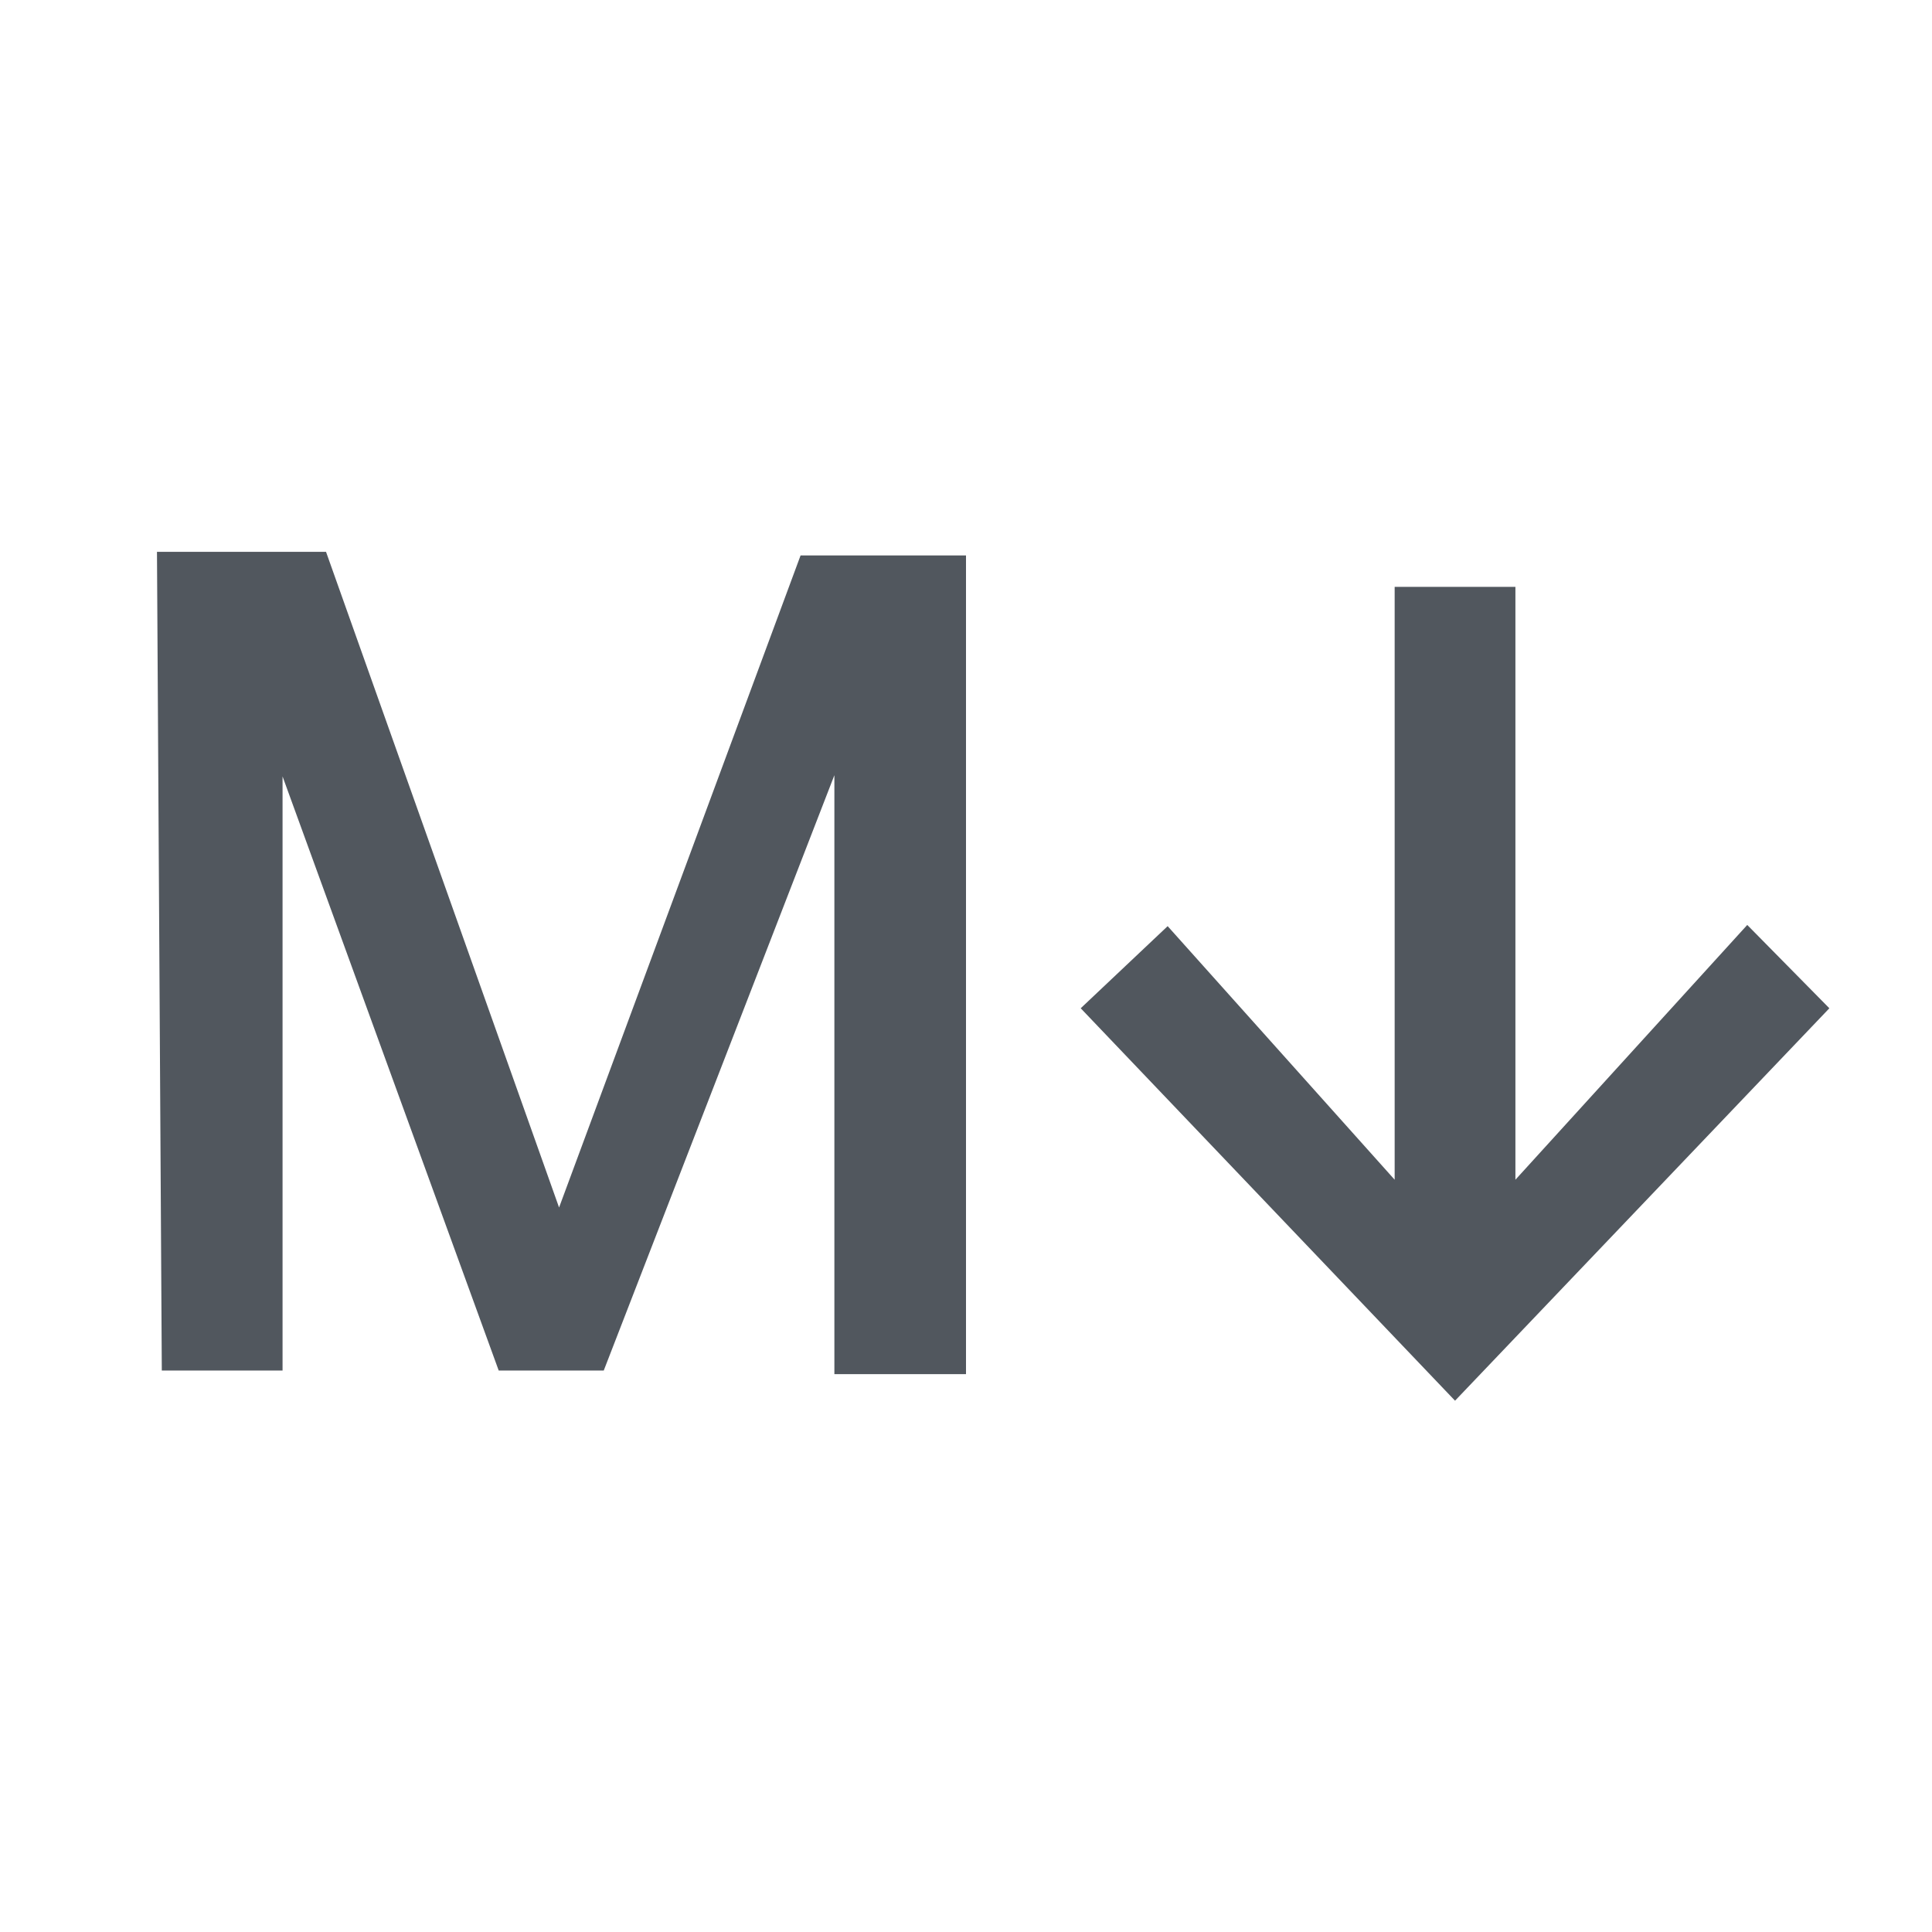
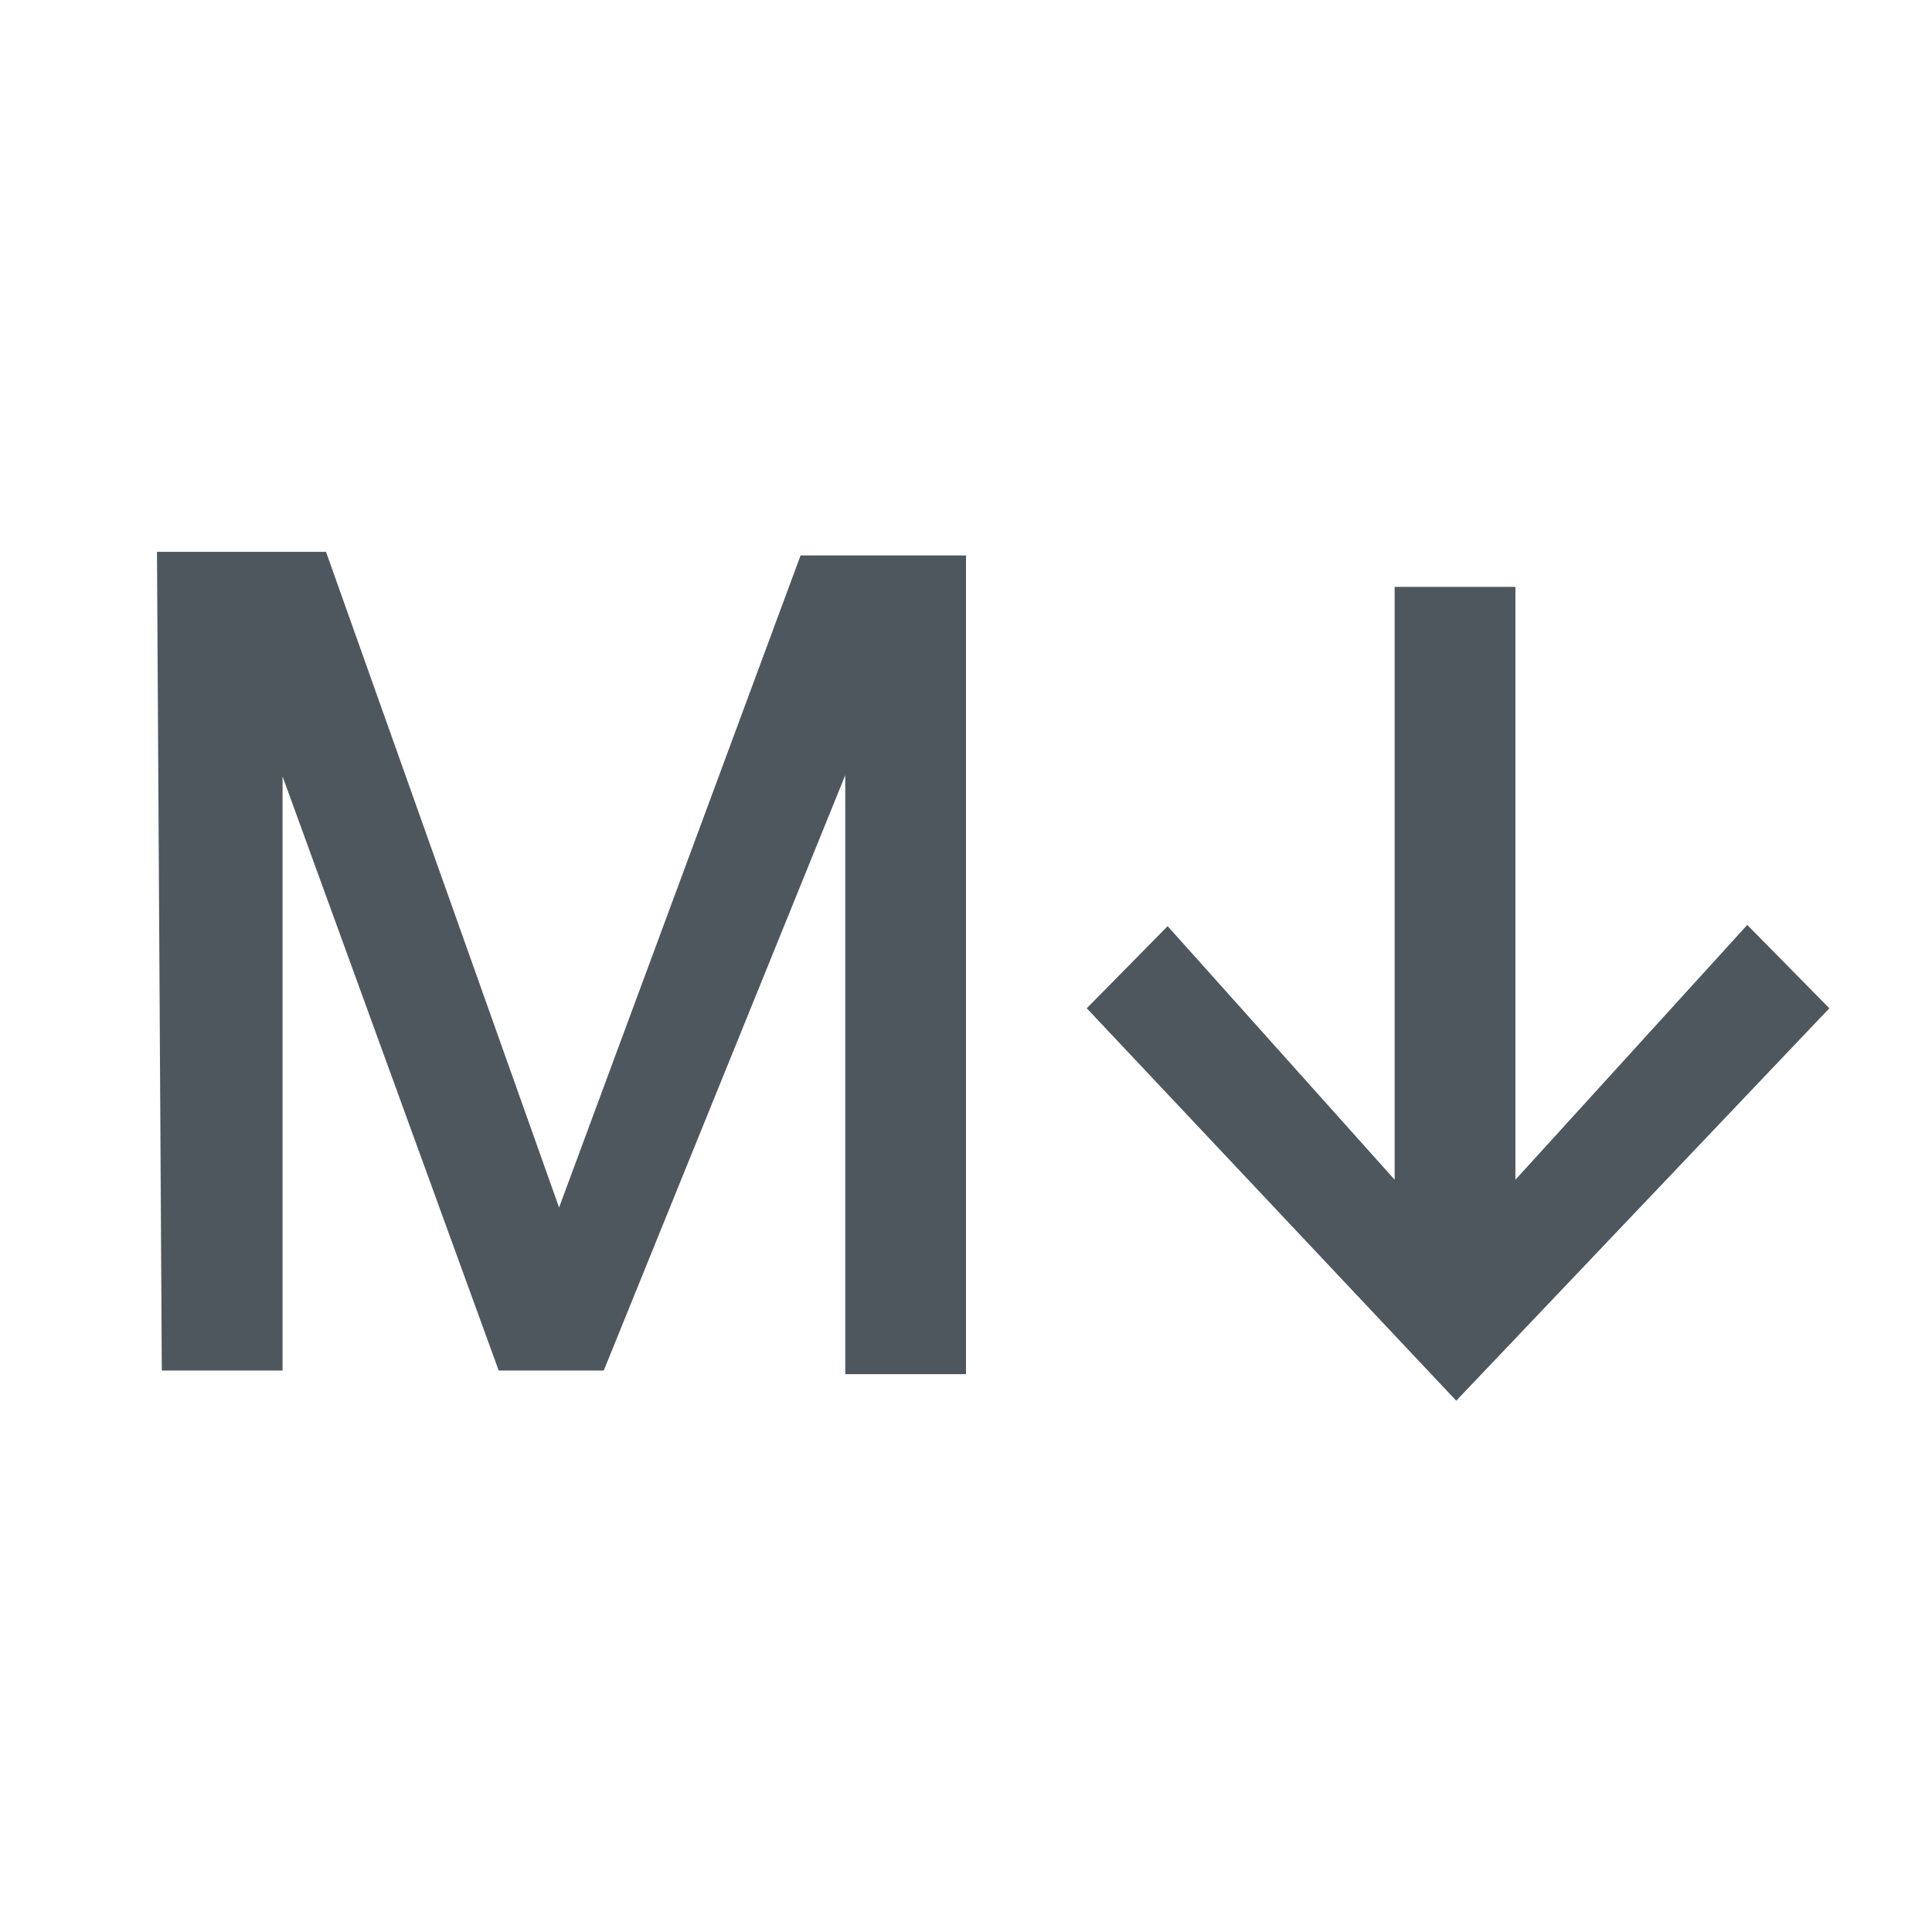
- <svg xmlns="http://www.w3.org/2000/svg" viewBox="0 0 16 16">
+ <svg xmlns="http://www.w3.org/2000/svg" width="16" height="16" viewBox="0 0 16 16">
  <defs>
-     <style>.a{fill:#51575e;}</style>
+     <style>.a{fill:#4f575e;}</style>
  </defs>
-   <path class="a" d="M1.3,4.57H2.7L4.63,10l2-5.4H8v6.78H6.91V6.42L5,11.35H4.13L2.34,6.43v4.92h-1Z" />
-   <path class="a" d="M9.67,7.67l1.88,2.1V4.86h1V9.77l1.92-2.11.68.69-3.1,3.25h0L8.95,8.35Z" />
+   <path class="a" d="M1.3,4.57H2.7L4.63,10l2-5.4H8v6.78h-1V6.42L5,11.35H4.13L2.34,6.43v4.92h-1Z" />
+   <path class="a" d="M9.67,7.67l1.88,2.1V4.86h1V9.77l1.92-2.11.68.69L12.06,11.6h0L9,8.35Z" />
</svg>
